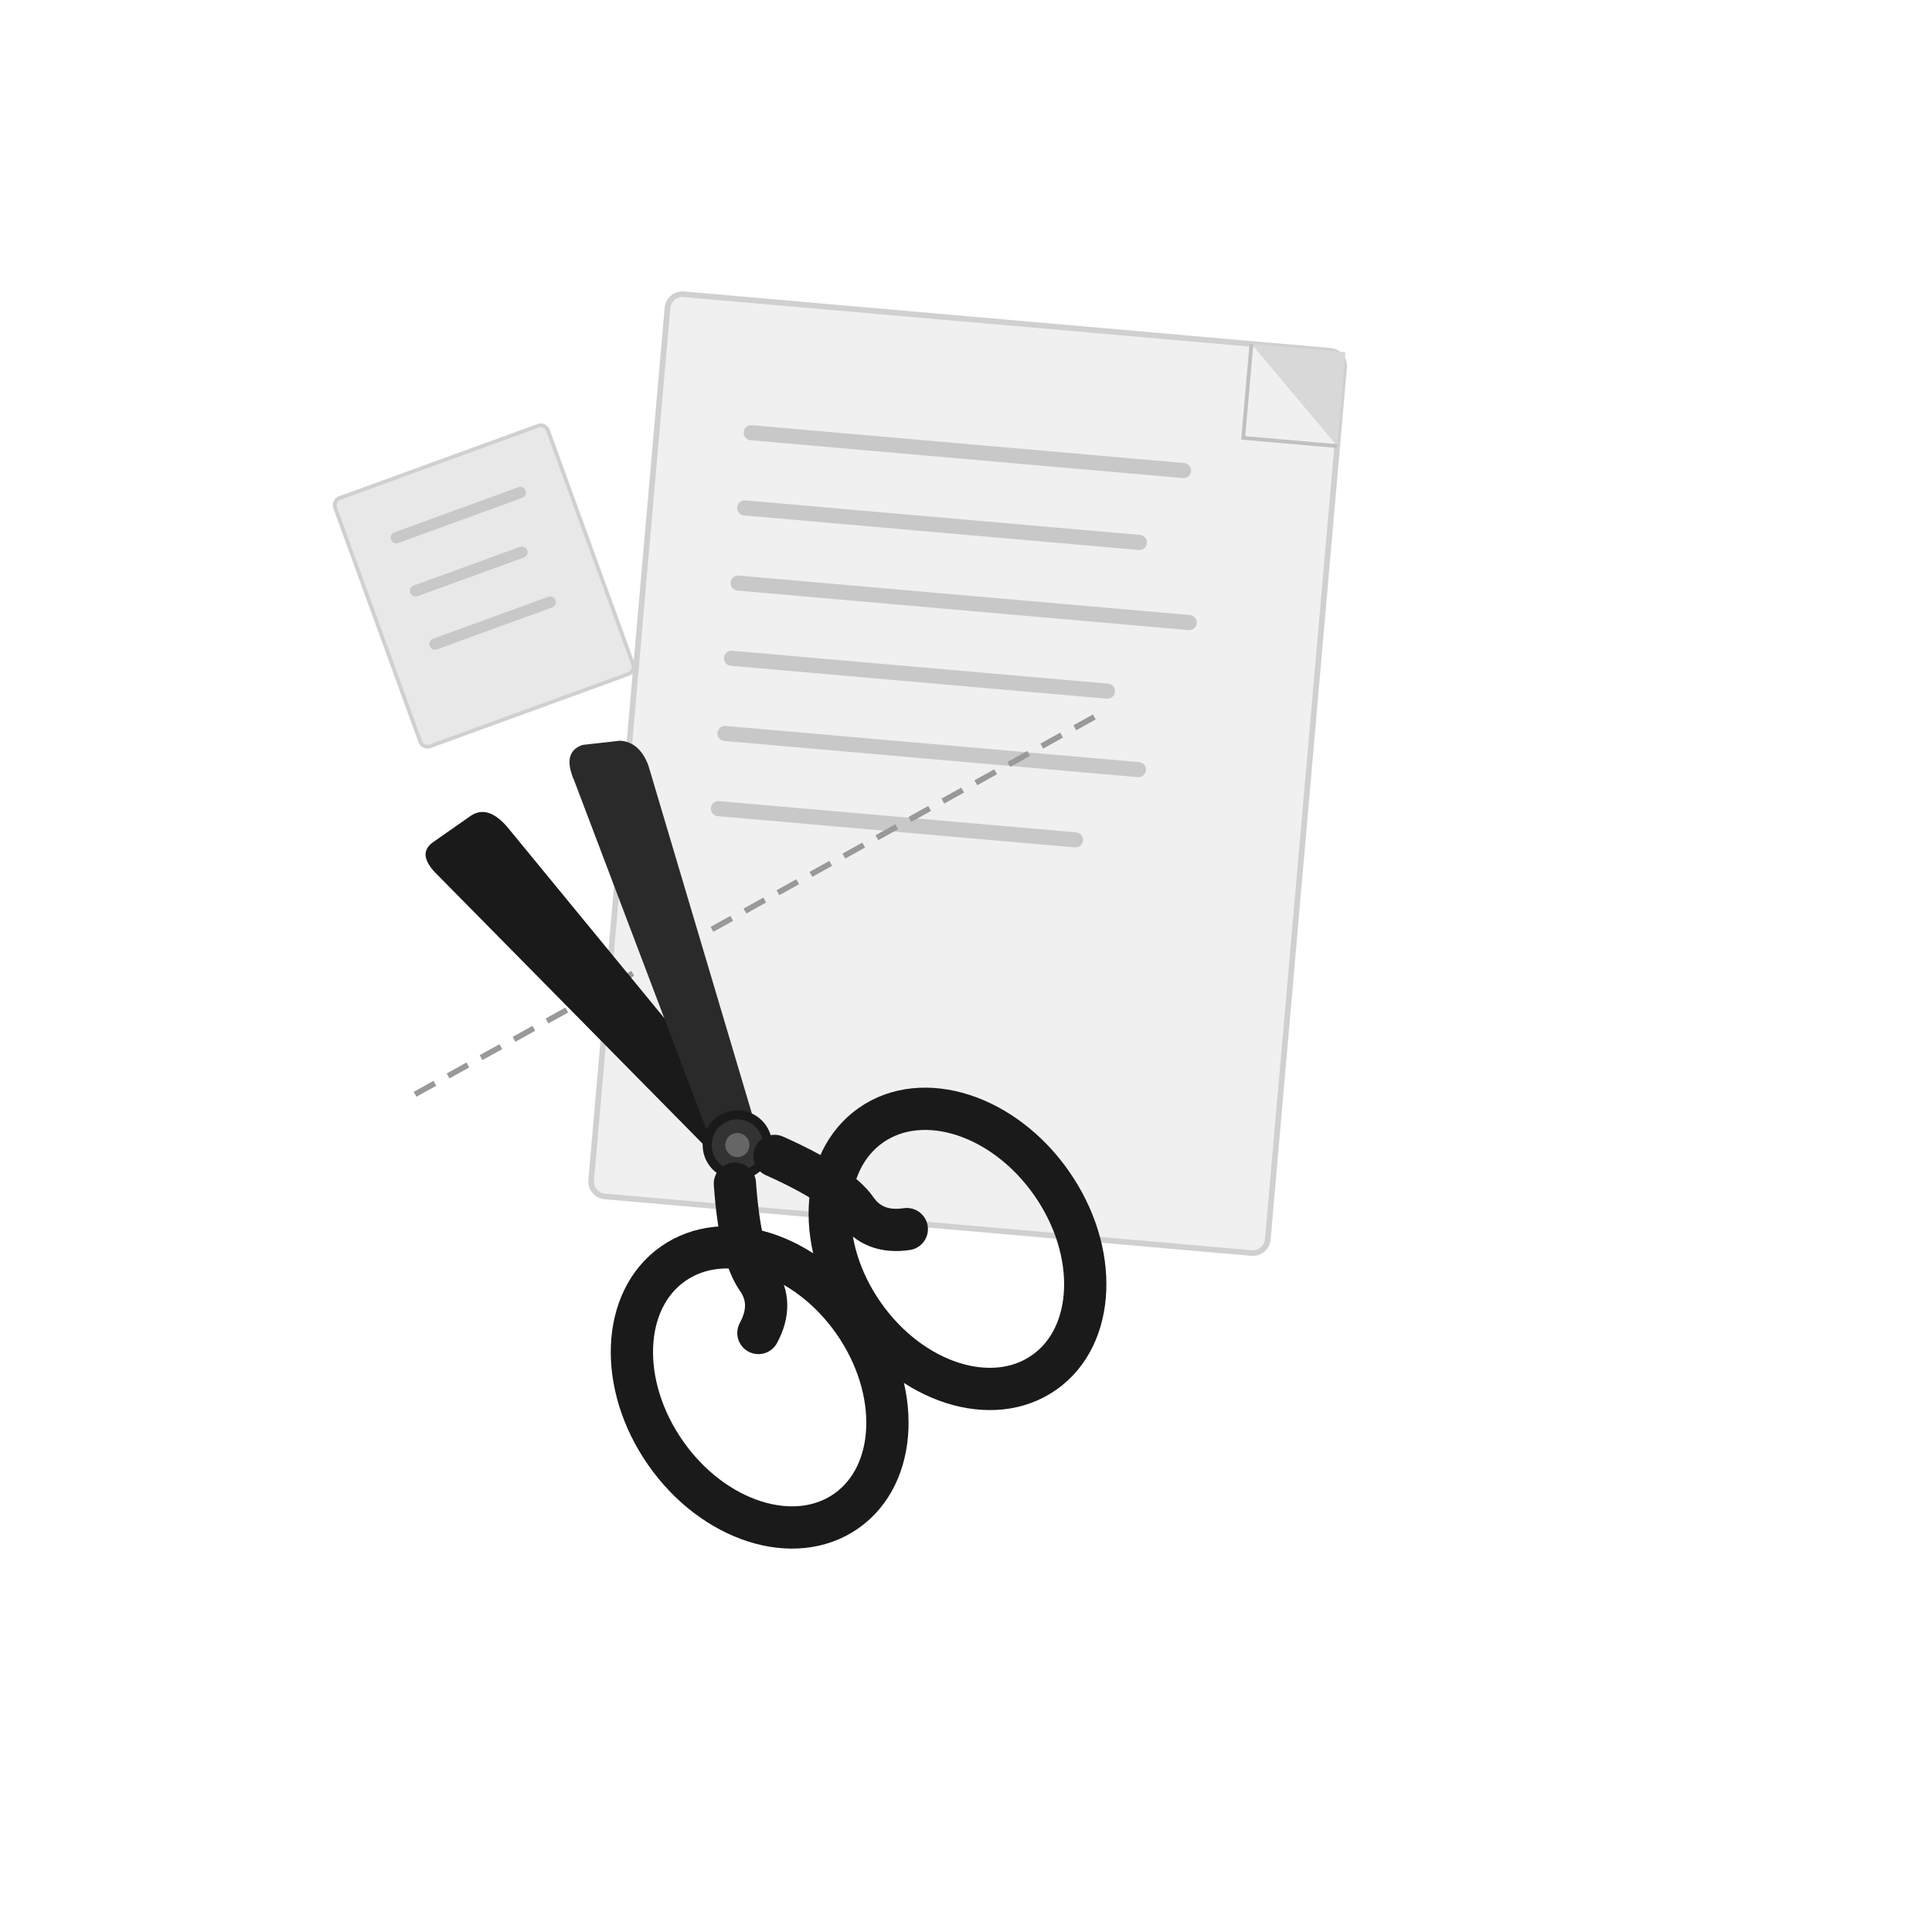
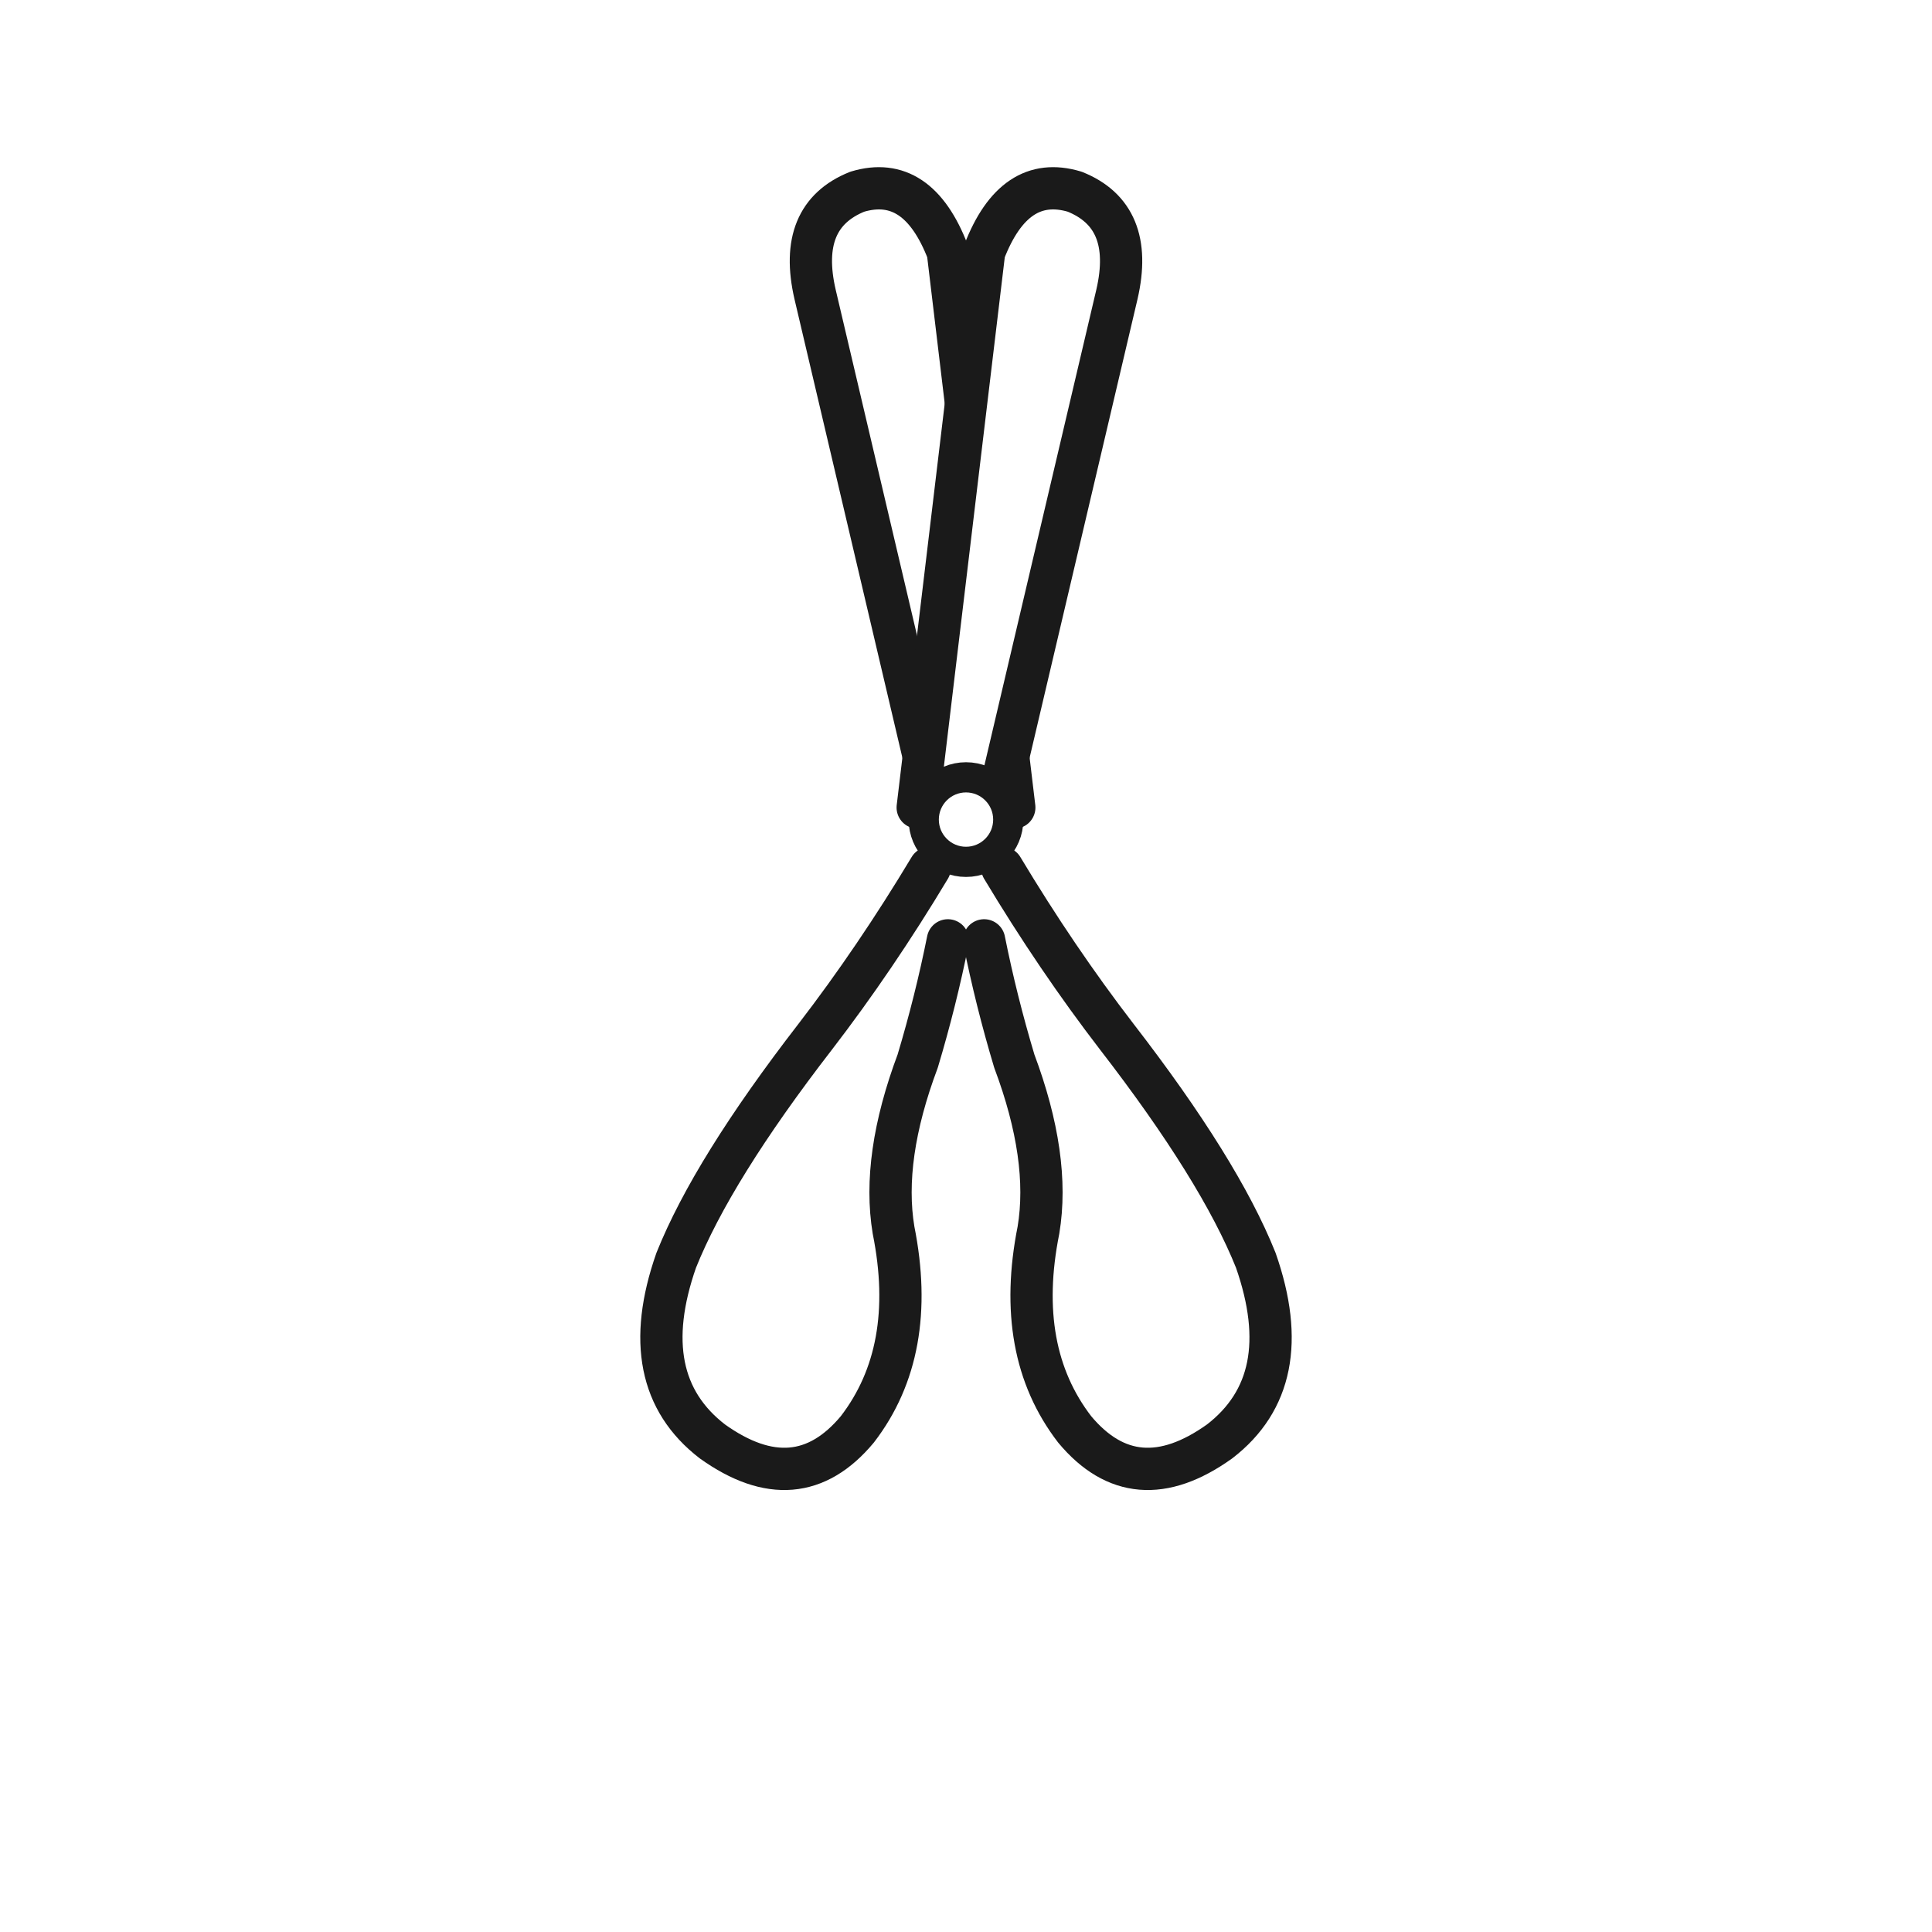
<svg xmlns="http://www.w3.org/2000/svg" viewBox="0 0 1024 1024" width="1024" height="1024">
  <rect width="1024" height="1024" fill="#ffffff" />
-   <g transform="translate(512, 420) rotate(5)">
-     <rect x="-180" y="-250" width="360" height="480" rx="8" fill="#f0f0f0" stroke="#d0d0d0" stroke-width="3" />
-     <path d="M 130 -250 L 180 -250 L 180 -200 Z" fill="#d8d8d8" />
-     <path d="M 130 -250 L 130 -200 L 180 -200" fill="none" stroke="#c0c0c0" stroke-width="2" />
-     <line x1="-130" y1="-180" x2="100" y2="-180" stroke="#c8c8c8" stroke-width="8" stroke-linecap="round" />
-     <line x1="-130" y1="-140" x2="80" y2="-140" stroke="#c8c8c8" stroke-width="8" stroke-linecap="round" />
-     <line x1="-130" y1="-100" x2="110" y2="-100" stroke="#c8c8c8" stroke-width="8" stroke-linecap="round" />
-     <line x1="-130" y1="-60" x2="70" y2="-60" stroke="#c8c8c8" stroke-width="8" stroke-linecap="round" />
-     <line x1="-130" y1="-20" x2="90" y2="-20" stroke="#c8c8c8" stroke-width="8" stroke-linecap="round" />
-     <line x1="-130" y1="20" x2="60" y2="20" stroke="#c8c8c8" stroke-width="8" stroke-linecap="round" />
-   </g>
-   <line x1="220" y1="580" x2="580" y2="380" stroke="#999999" stroke-width="3" stroke-dasharray="12,8" />
-   <g transform="translate(400, 620) rotate(-35) scale(1.6)">
-     <path d="M -8 -10 L -30 -140 Q -32 -150 -25 -150 L -10 -150 Q -3 -150 -2 -140 L 8 -10 Z" fill="#1a1a1a" />
-     <path d="M -8 -10 L 25 -140 Q 27 -150 34 -148 L 45 -142 Q 50 -138 48 -130 L 8 -10 Z" fill="#2a2a2a" />
-     <circle cx="0" cy="-10" r="10" fill="#333333" stroke="#1a1a1a" stroke-width="3" />
-     <circle cx="0" cy="-10" r="4" fill="#666666" />
-     <ellipse cx="-40" cy="60" rx="38" ry="50" fill="none" stroke="#1a1a1a" stroke-width="14" />
-     <path d="M -8 0 Q -20 20 -20 30 Q -20 40 -30 45" fill="none" stroke="#1a1a1a" stroke-width="14" stroke-linecap="round" />
-     <ellipse cx="40" cy="60" rx="38" ry="50" fill="none" stroke="#1a1a1a" stroke-width="14" />
-     <path d="M 8 0 Q 20 20 20 30 Q 20 40 30 45" fill="none" stroke="#1a1a1a" stroke-width="14" stroke-linecap="round" />
-   </g>
-   <g transform="translate(260, 320) rotate(-20)">
-     <rect x="-60" y="-80" width="120" height="140" rx="4" fill="#e8e8e8" stroke="#d0d0d0" stroke-width="2" />
-     <line x1="-35" y1="-50" x2="35" y2="-50" stroke="#c8c8c8" stroke-width="6" stroke-linecap="round" />
-     <line x1="-35" y1="-20" x2="25" y2="-20" stroke="#c8c8c8" stroke-width="6" stroke-linecap="round" />
-     <line x1="-35" y1="10" x2="30" y2="10" stroke="#c8c8c8" stroke-width="6" stroke-linecap="round" />
+   <g transform="translate(512, 460) scale(3.2)">
+     <path d="M -5 -10 L -25 -95 Q -28 -108 -18 -112 Q -8 -115 -3 -102 L 8 -10" fill="#ffffff" stroke="#1a1a1a" stroke-width="7" stroke-linejoin="round" stroke-linecap="round" />
+     <path d="M 5 -10 L 25 -95 Q 28 -108 18 -112 Q 8 -115 3 -102 L -8 -10" fill="#ffffff" stroke="#1a1a1a" stroke-width="7" stroke-linejoin="round" stroke-linecap="round" />
+     <circle cx="0" cy="-8" r="7" fill="#ffffff" stroke="#1a1a1a" stroke-width="5" />
+     <path d="M -6 0 Q -15 15 -25 28 Q -42 50 -48 65 Q -55 85 -42 95 Q -28 105 -18 93 Q -8 80 -12 60 Q -14 48 -8 32 Q -5 22 -3 12" fill="#ffffff" stroke="#1a1a1a" stroke-width="7" stroke-linejoin="round" stroke-linecap="round" />
+     <path d="M 6 0 Q 15 15 25 28 Q 42 50 48 65 Q 55 85 42 95 Q 28 105 18 93 Q 8 80 12 60 Q 14 48 8 32 Q 5 22 3 12" fill="#ffffff" stroke="#1a1a1a" stroke-width="7" stroke-linejoin="round" stroke-linecap="round" />
  </g>
</svg>
